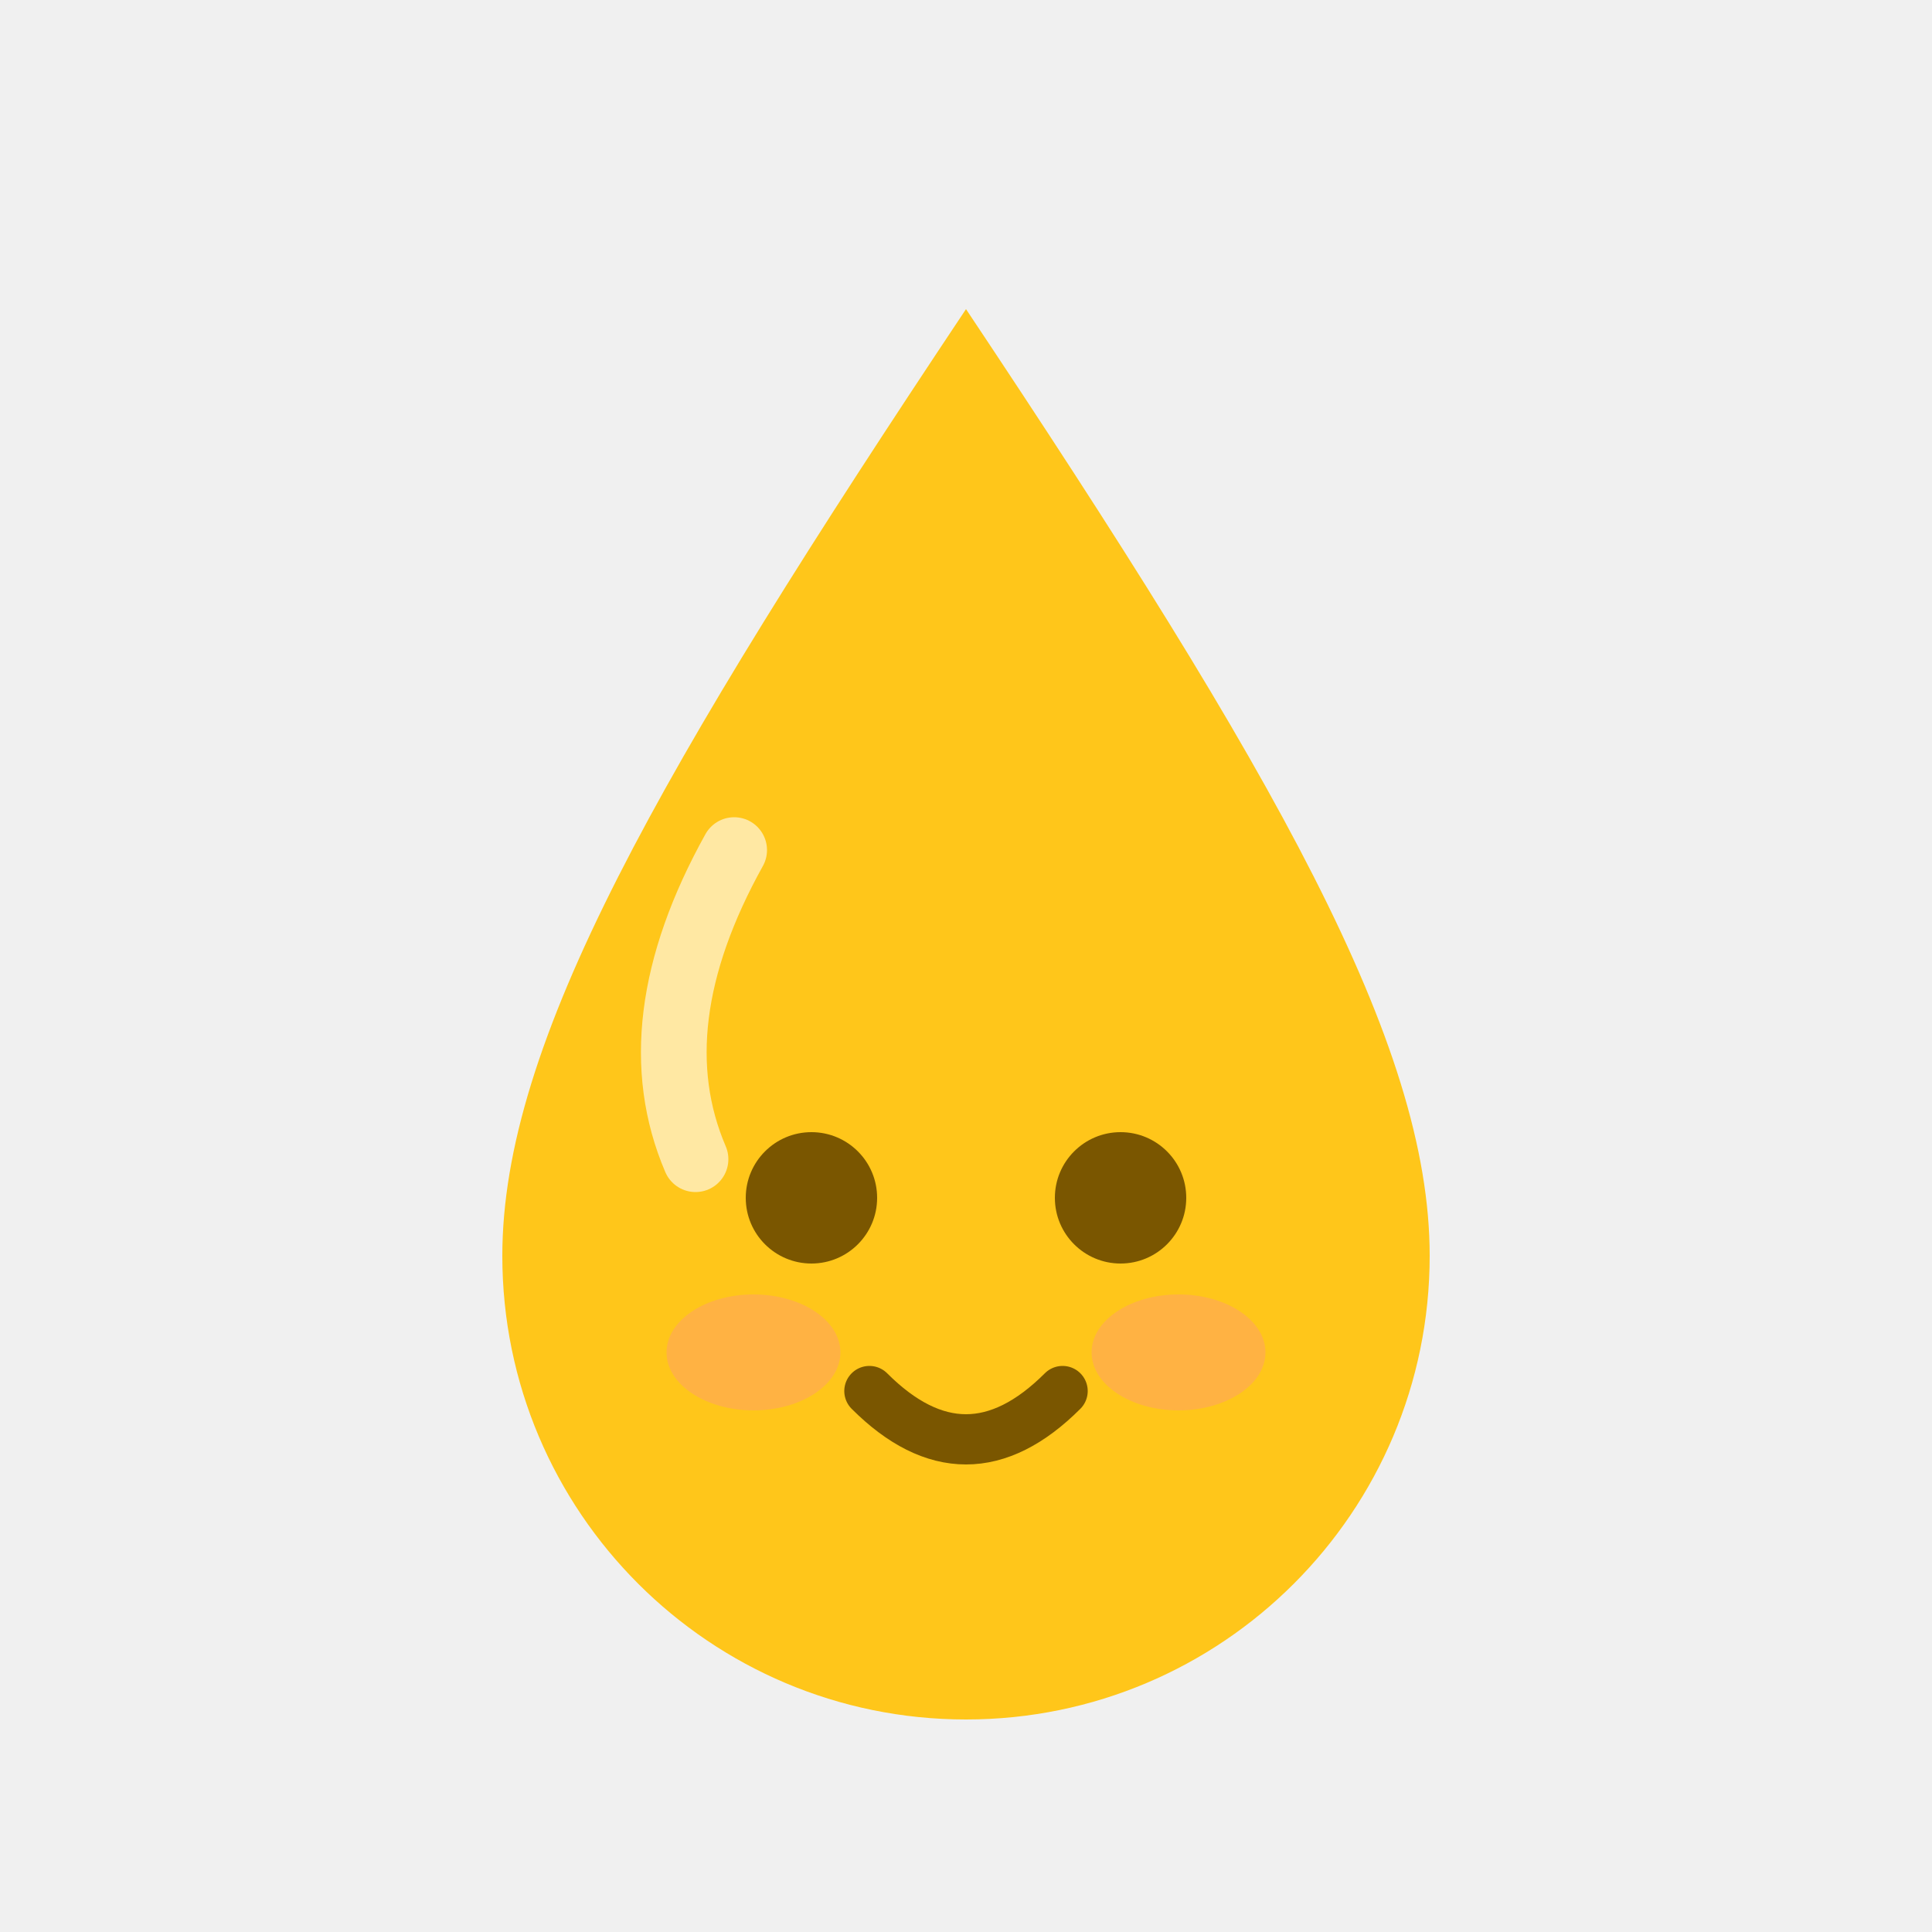
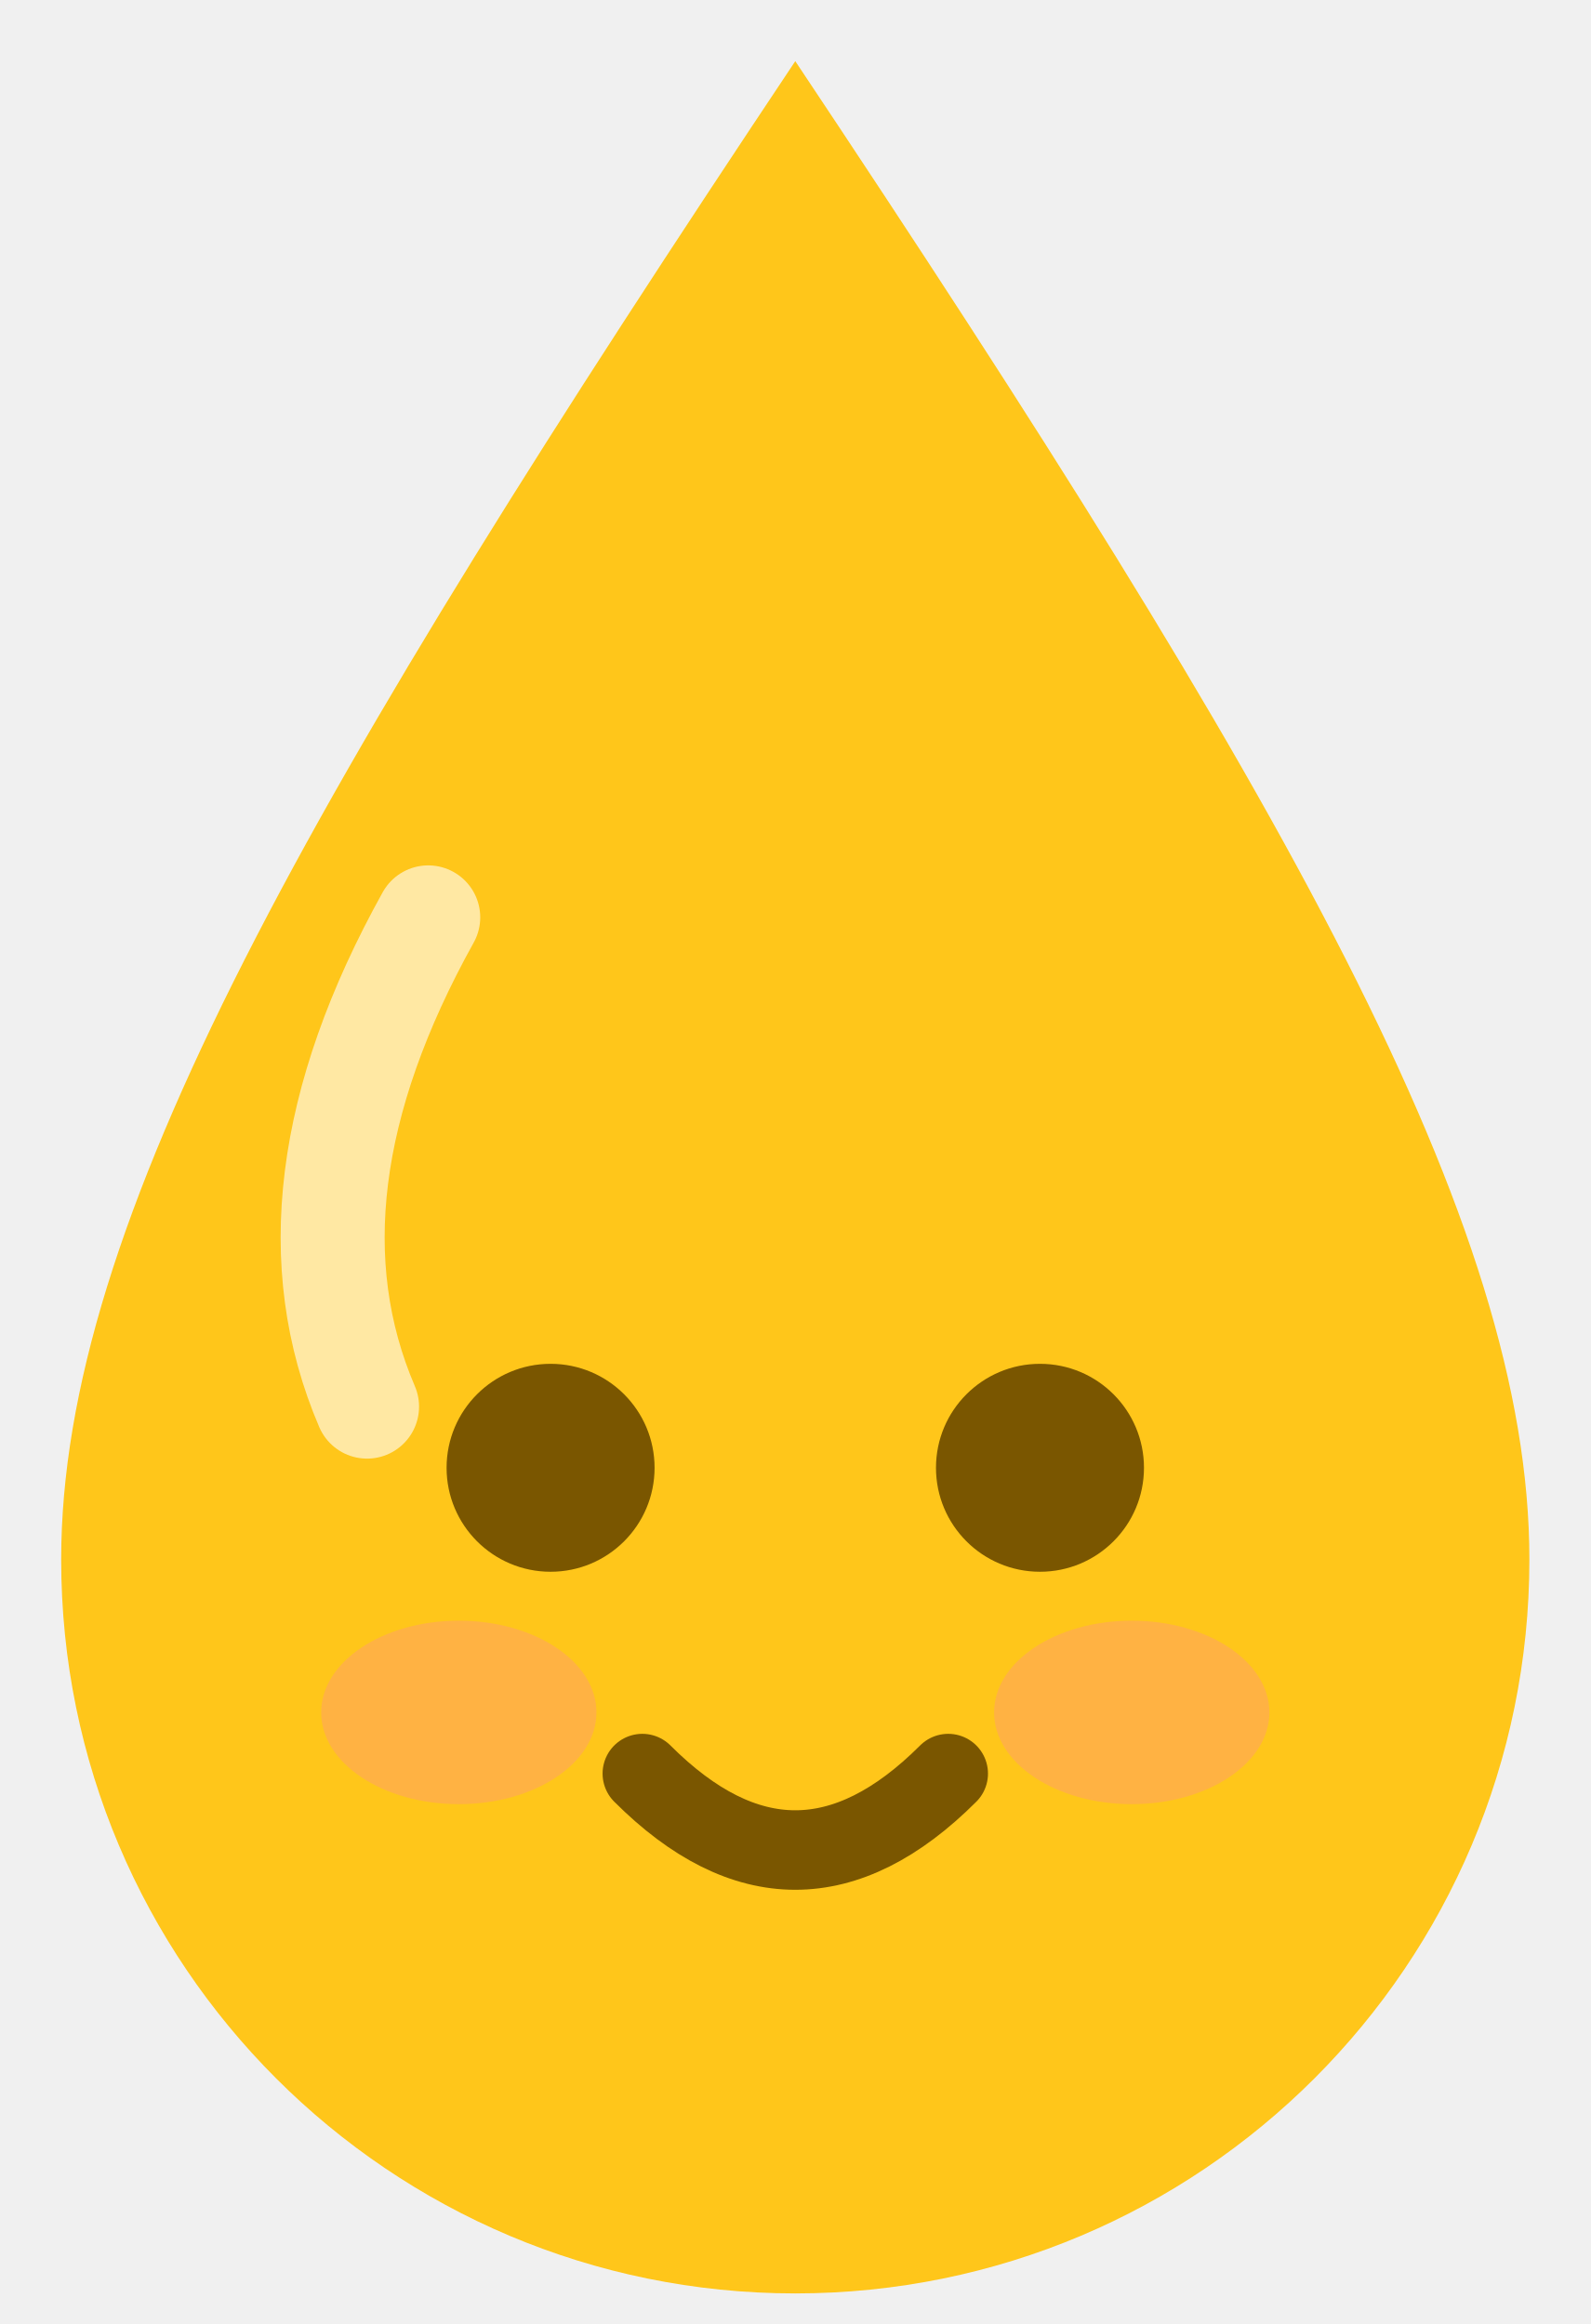
- <svg xmlns="http://www.w3.org/2000/svg" viewBox="0 0 100 100" width="512" height="512">
+ <svg xmlns="http://www.w3.org/2000/svg" viewBox="24 14 52 76" width="52" height="76">
  <path d="M50 16 C34 40 26 54 26 65 a24 24 0 0 0 48 0 C74 54 66 40 50 16 Z" fill="#FFC61A" />
  <path d="M38 44 q-5 9 -2 16" stroke="#fff" stroke-width="3.4" fill="none" stroke-linecap="round" opacity="0.6" />
  <circle cx="42" cy="62" r="3.4" fill="#7a5600" />
  <circle cx="58" cy="62" r="3.4" fill="#7a5600" />
  <ellipse cx="39" cy="70" rx="4.5" ry="3" fill="#FF9E6B" opacity="0.5" />
  <ellipse cx="61" cy="70" rx="4.5" ry="3" fill="#FF9E6B" opacity="0.5" />
  <path d="M45 72 q5 5 10 0" stroke="#7a5600" stroke-width="2.6" fill="none" stroke-linecap="round" />
</svg>
